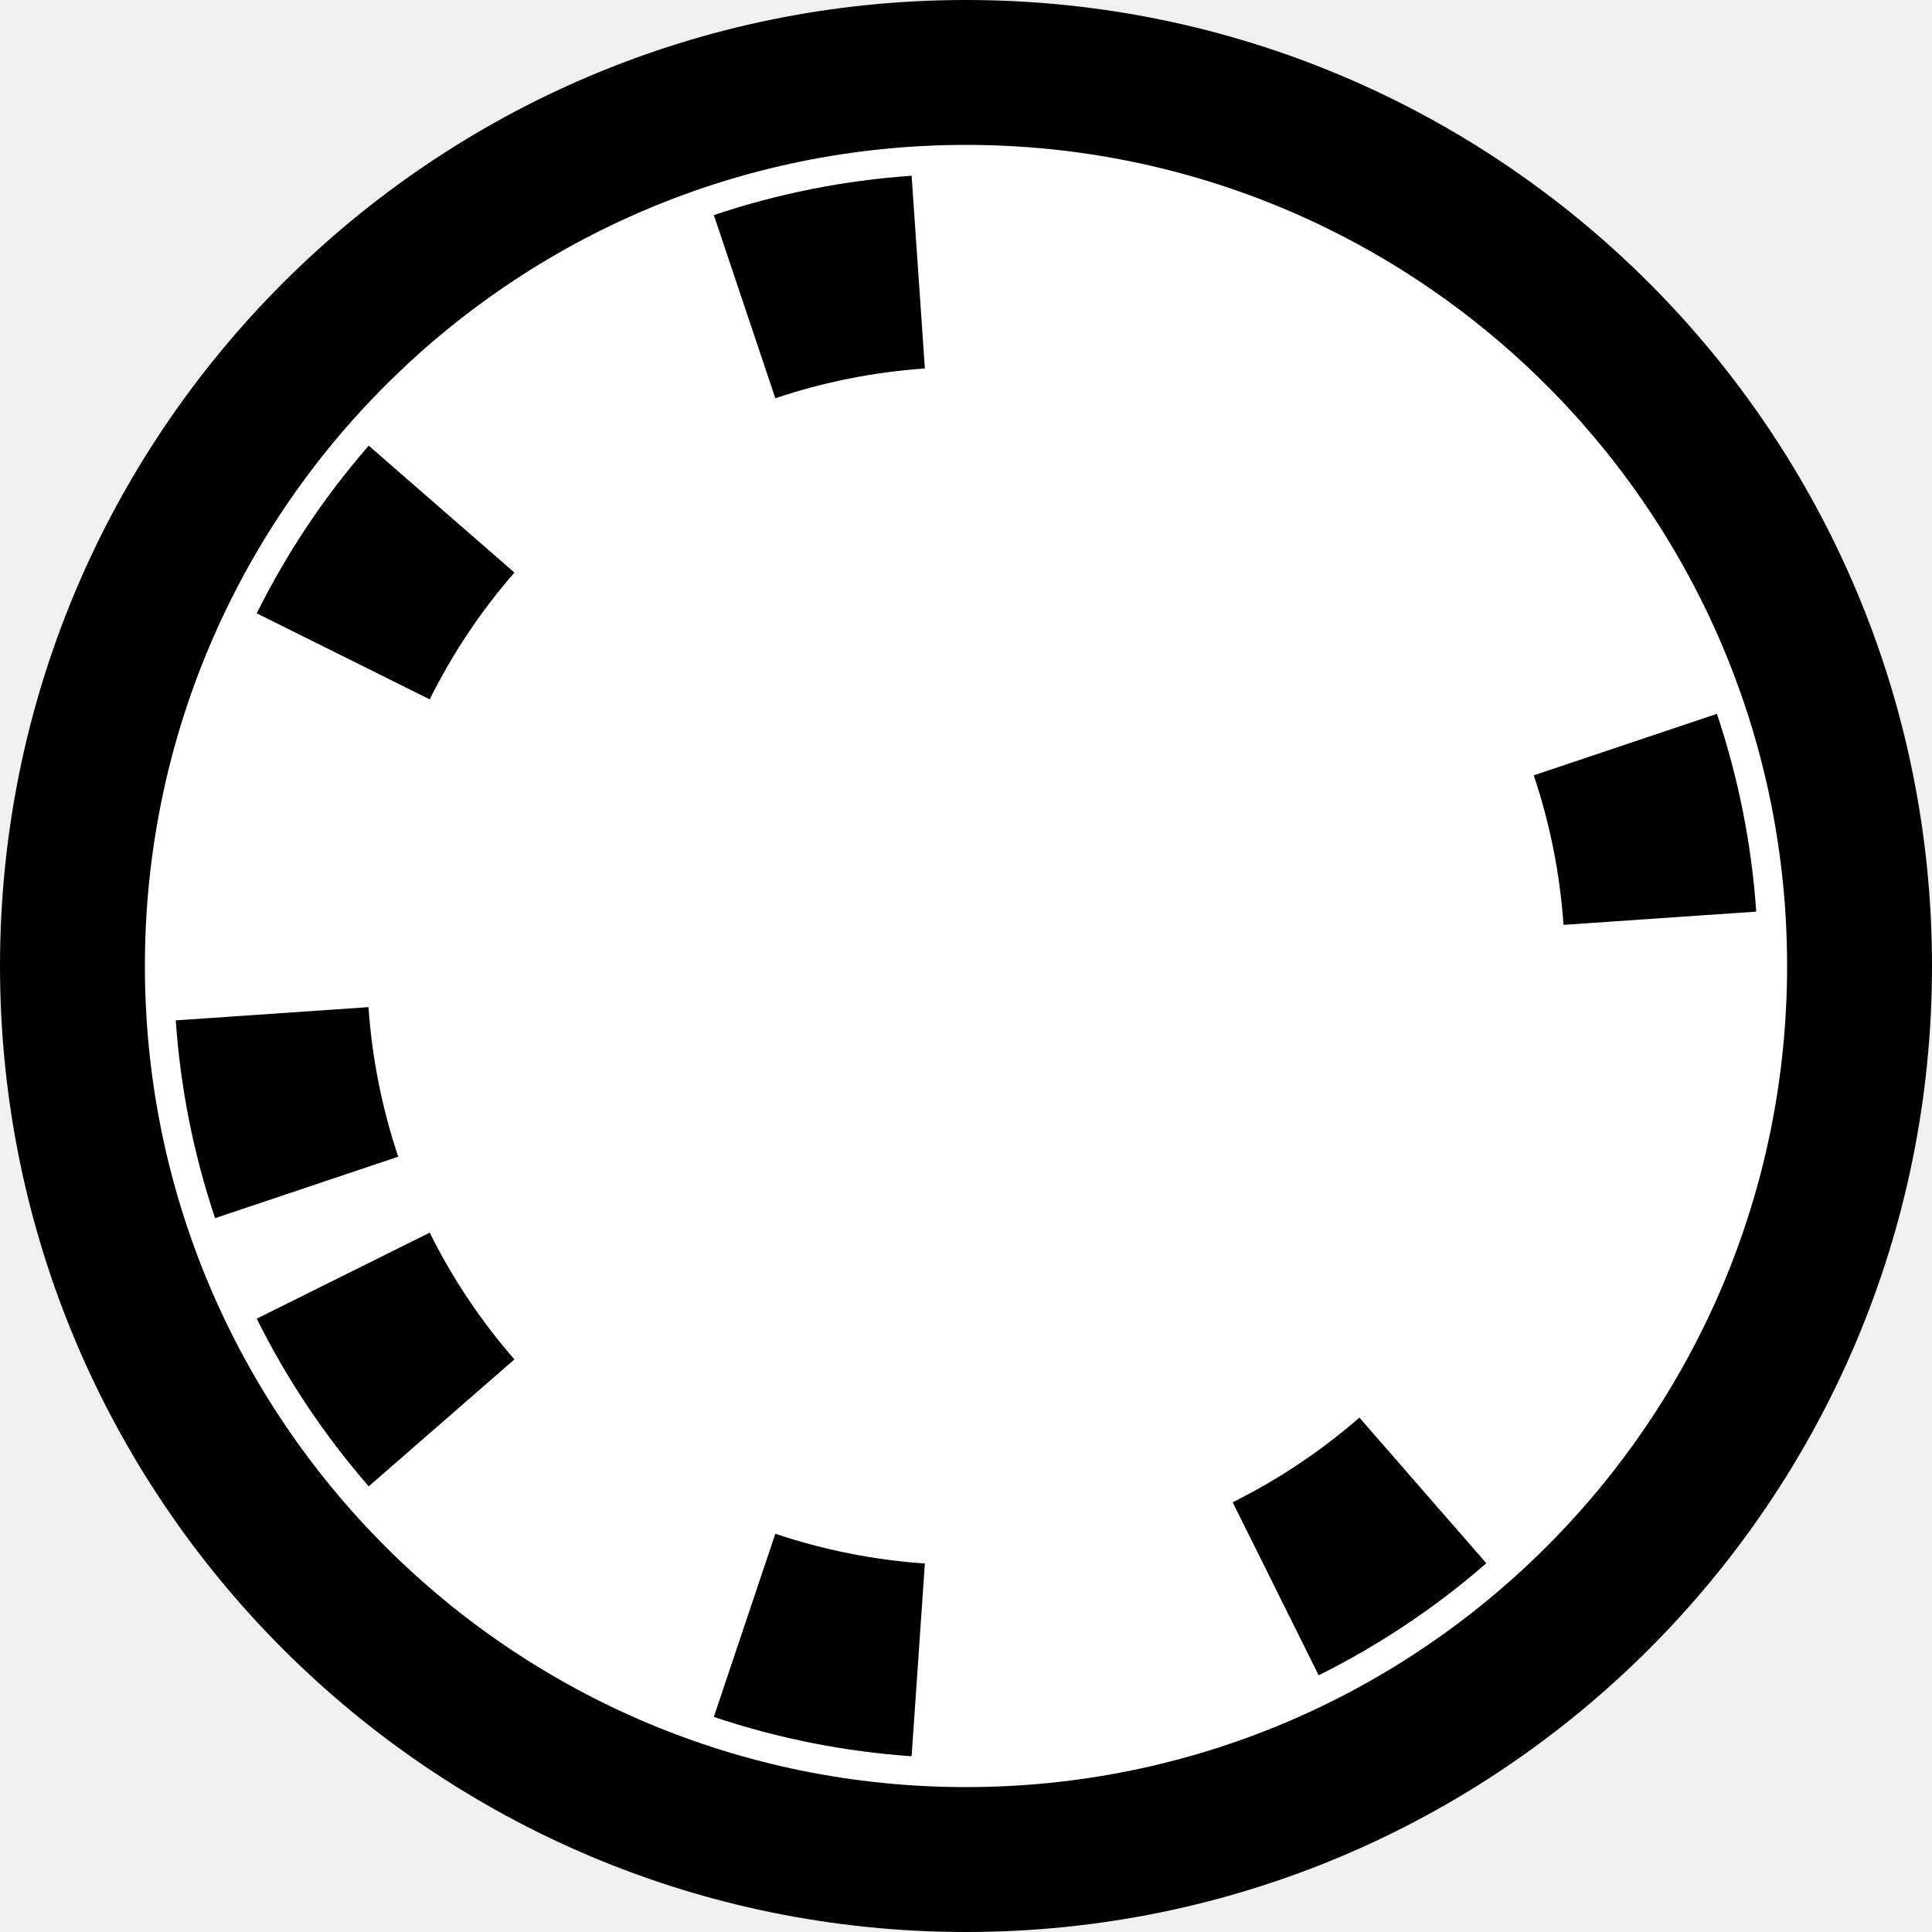
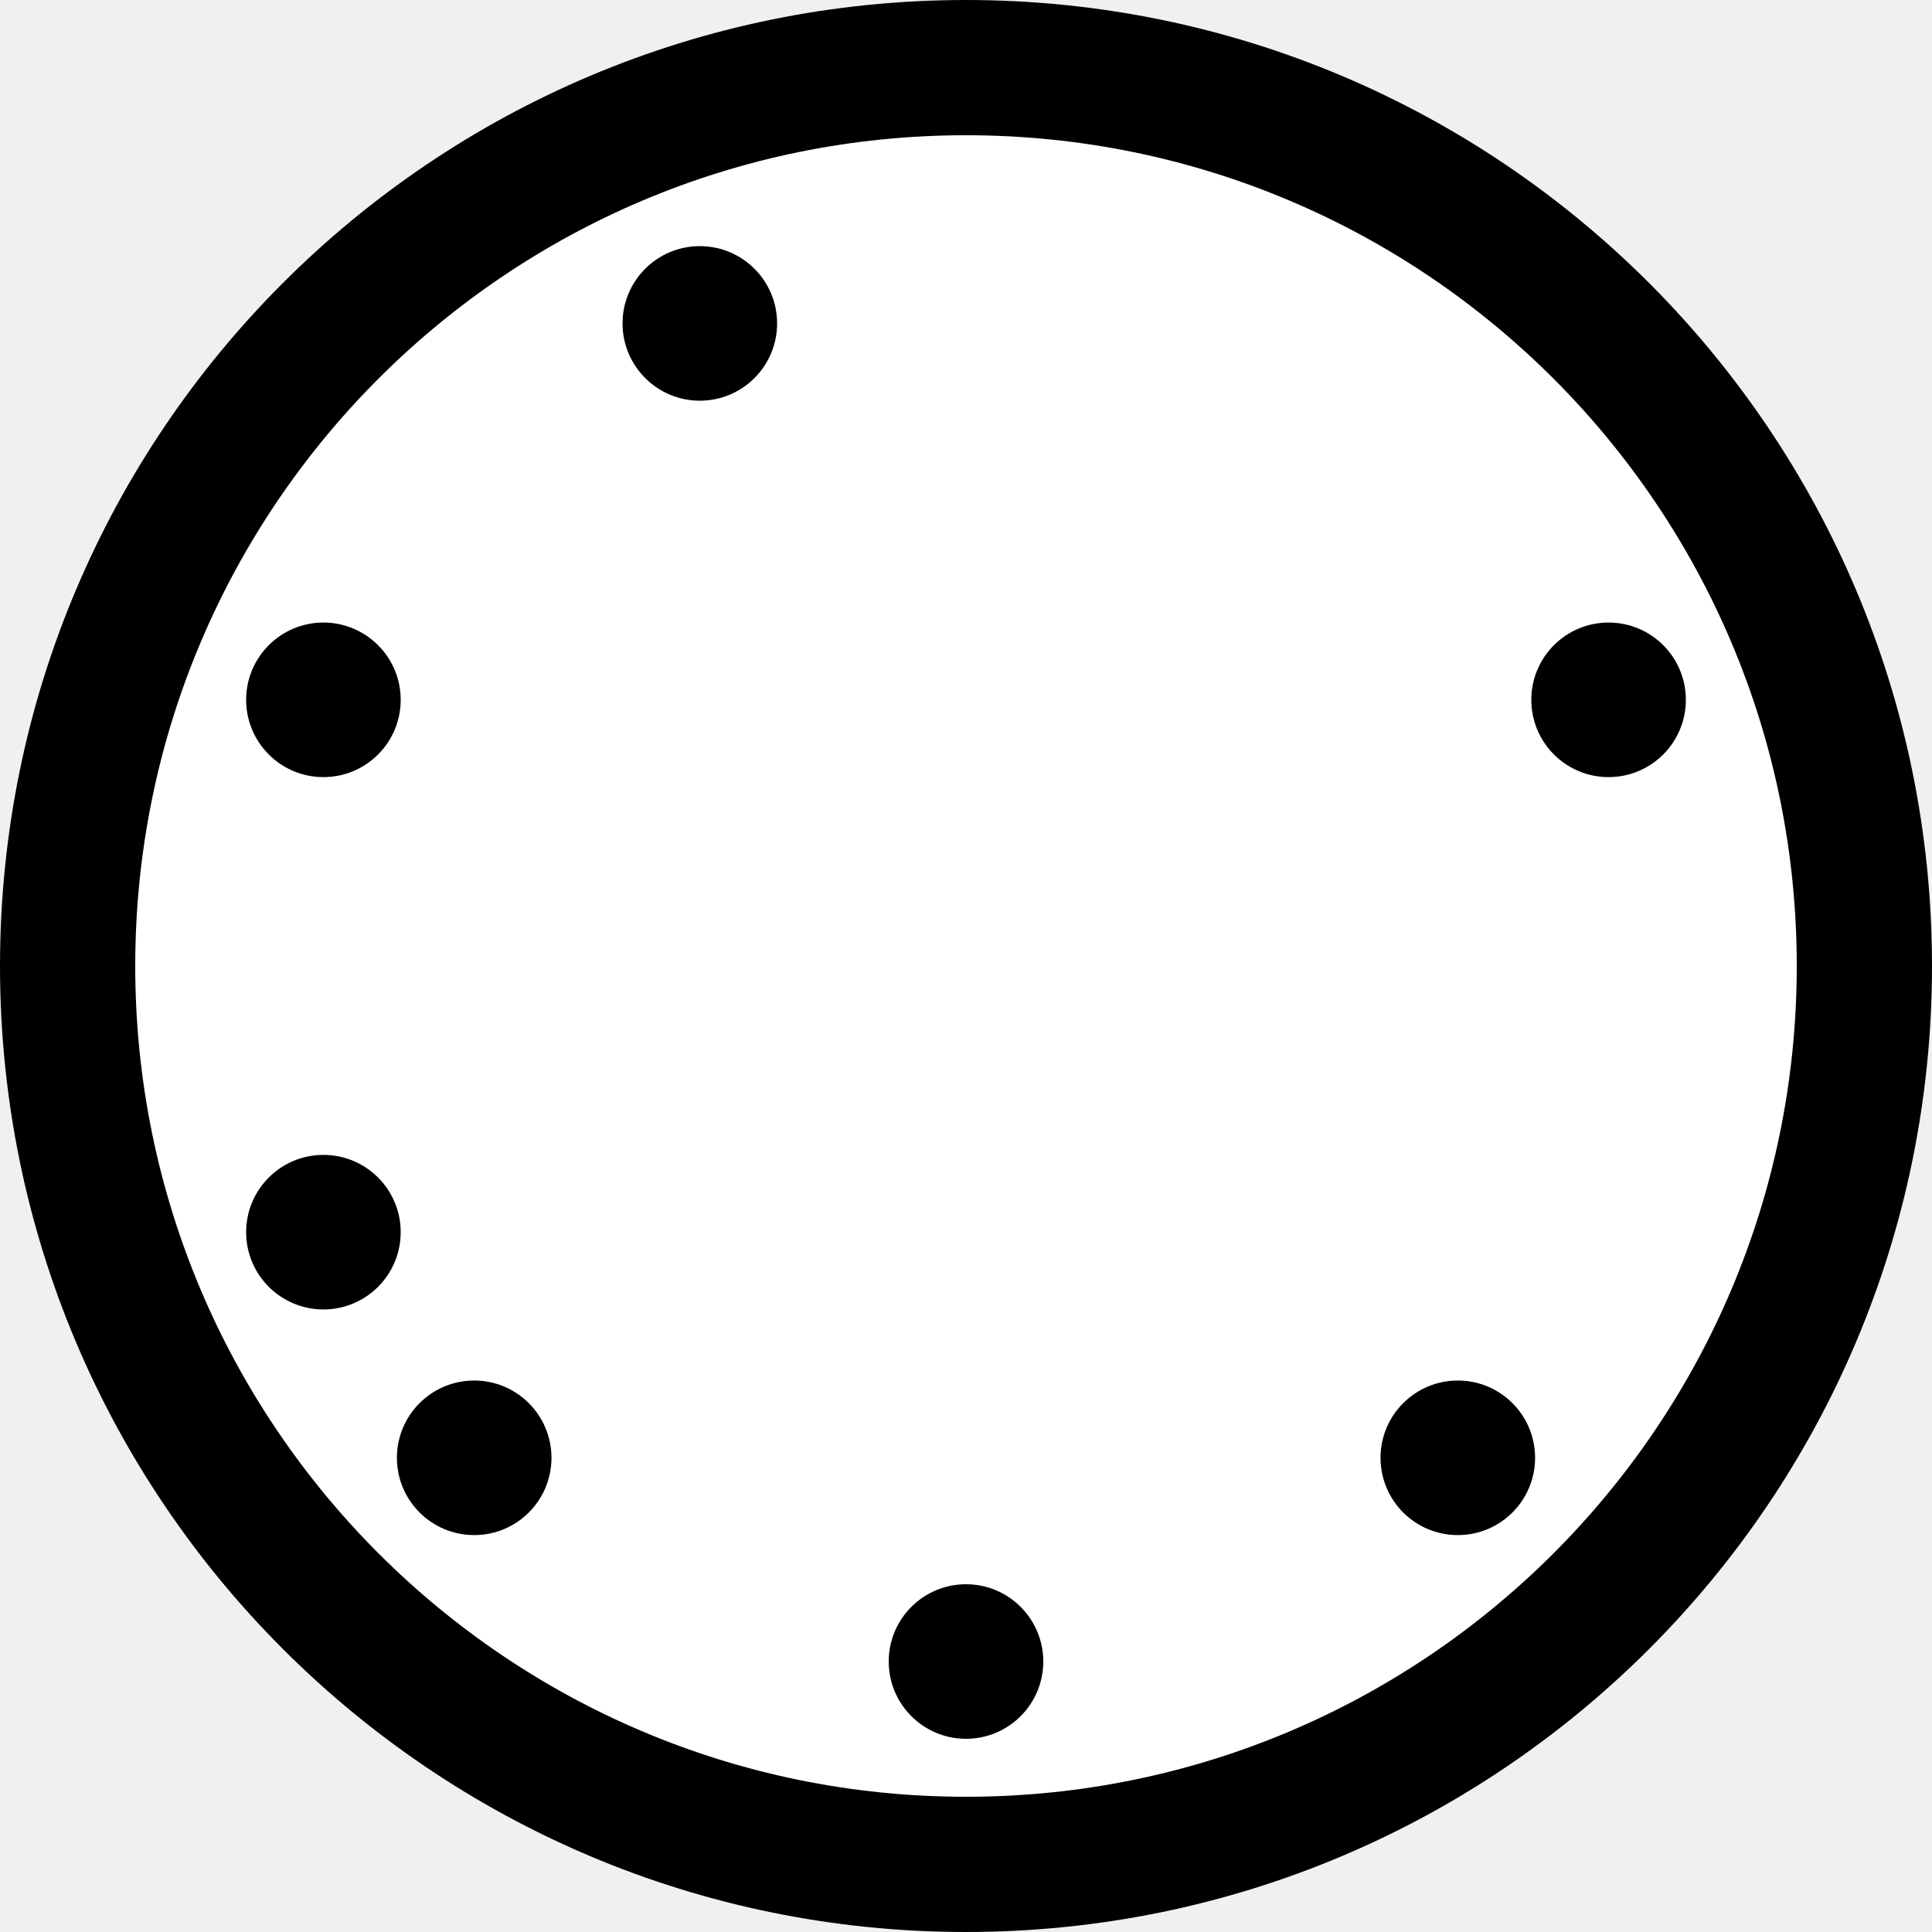
<svg xmlns="http://www.w3.org/2000/svg" baseProfile="tiny" height="1000" version="1.2" width="1000">
  <defs />
  <circle cx="500.0" cy="500.0" fill="white" r="500.0" />
  <circle cx="500.0" cy="500.0" fill="black" r="500.0" />
-   <circle cx="500.0" cy="500.0" fill="white" r="425.0" />
-   <path d="M 888.67,369.48 A 410.00,410.00 0 0 1 909.03,471.85 L 809.27,478.71 A 310.00,310.00 0 0 0 793.87,401.31 Z" fill="black" />
-   <path d="M 769.32,809.14 A 410.00,410.00 0 0 1 682.54,867.12 L 638.02,777.58 A 310.00,310.00 0 0 0 703.63,733.74 Z" fill="black" />
-   <path d="M 471.85,909.03 A 410.00,410.00 0 0 1 369.48,888.67 L 401.31,793.87 A 310.00,310.00 0 0 0 478.71,809.27 Z" fill="black" />
-   <path d="M 190.86,769.32 A 410.00,410.00 0 0 1 132.88,682.54 L 222.42,638.02 A 310.00,310.00 0 0 0 266.26,703.63 Z" fill="black" />
-   <path d="M 111.33,630.52 A 410.00,410.00 0 0 1 90.97,528.15 L 190.73,521.29 A 310.00,310.00 0 0 0 206.13,598.69 Z" fill="black" />
-   <path d="M 132.88,317.46 A 410.00,410.00 0 0 1 190.86,230.68 L 266.26,296.37 A 310.00,310.00 0 0 0 222.42,361.98 Z" fill="black" />
-   <path d="M 369.48,111.33 A 410.00,410.00 0 0 1 471.85,90.97 L 478.71,190.73 A 310.00,310.00 0 0 0 401.31,206.13 Z" fill="black" />
+   <circle cx="500.0" cy="500.0" fill="white" r="430.0" />
+   <circle cx="832.60" cy="362.23" r="40.00" fill="black" />
+   <circle cx="754.56" cy="754.56" r="40.00" fill="black" />
+   <circle cx="500.00" cy="860.00" r="40.00" fill="black" />
+   <circle cx="245.44" cy="754.56" r="40.00" fill="black" />
+   <circle cx="167.40" cy="637.77" r="40.00" fill="black" />
+   <circle cx="167.40" cy="362.23" r="40.00" fill="black" />
+   <circle cx="362.23" cy="167.40" r="40.00" fill="black" />
</svg>
